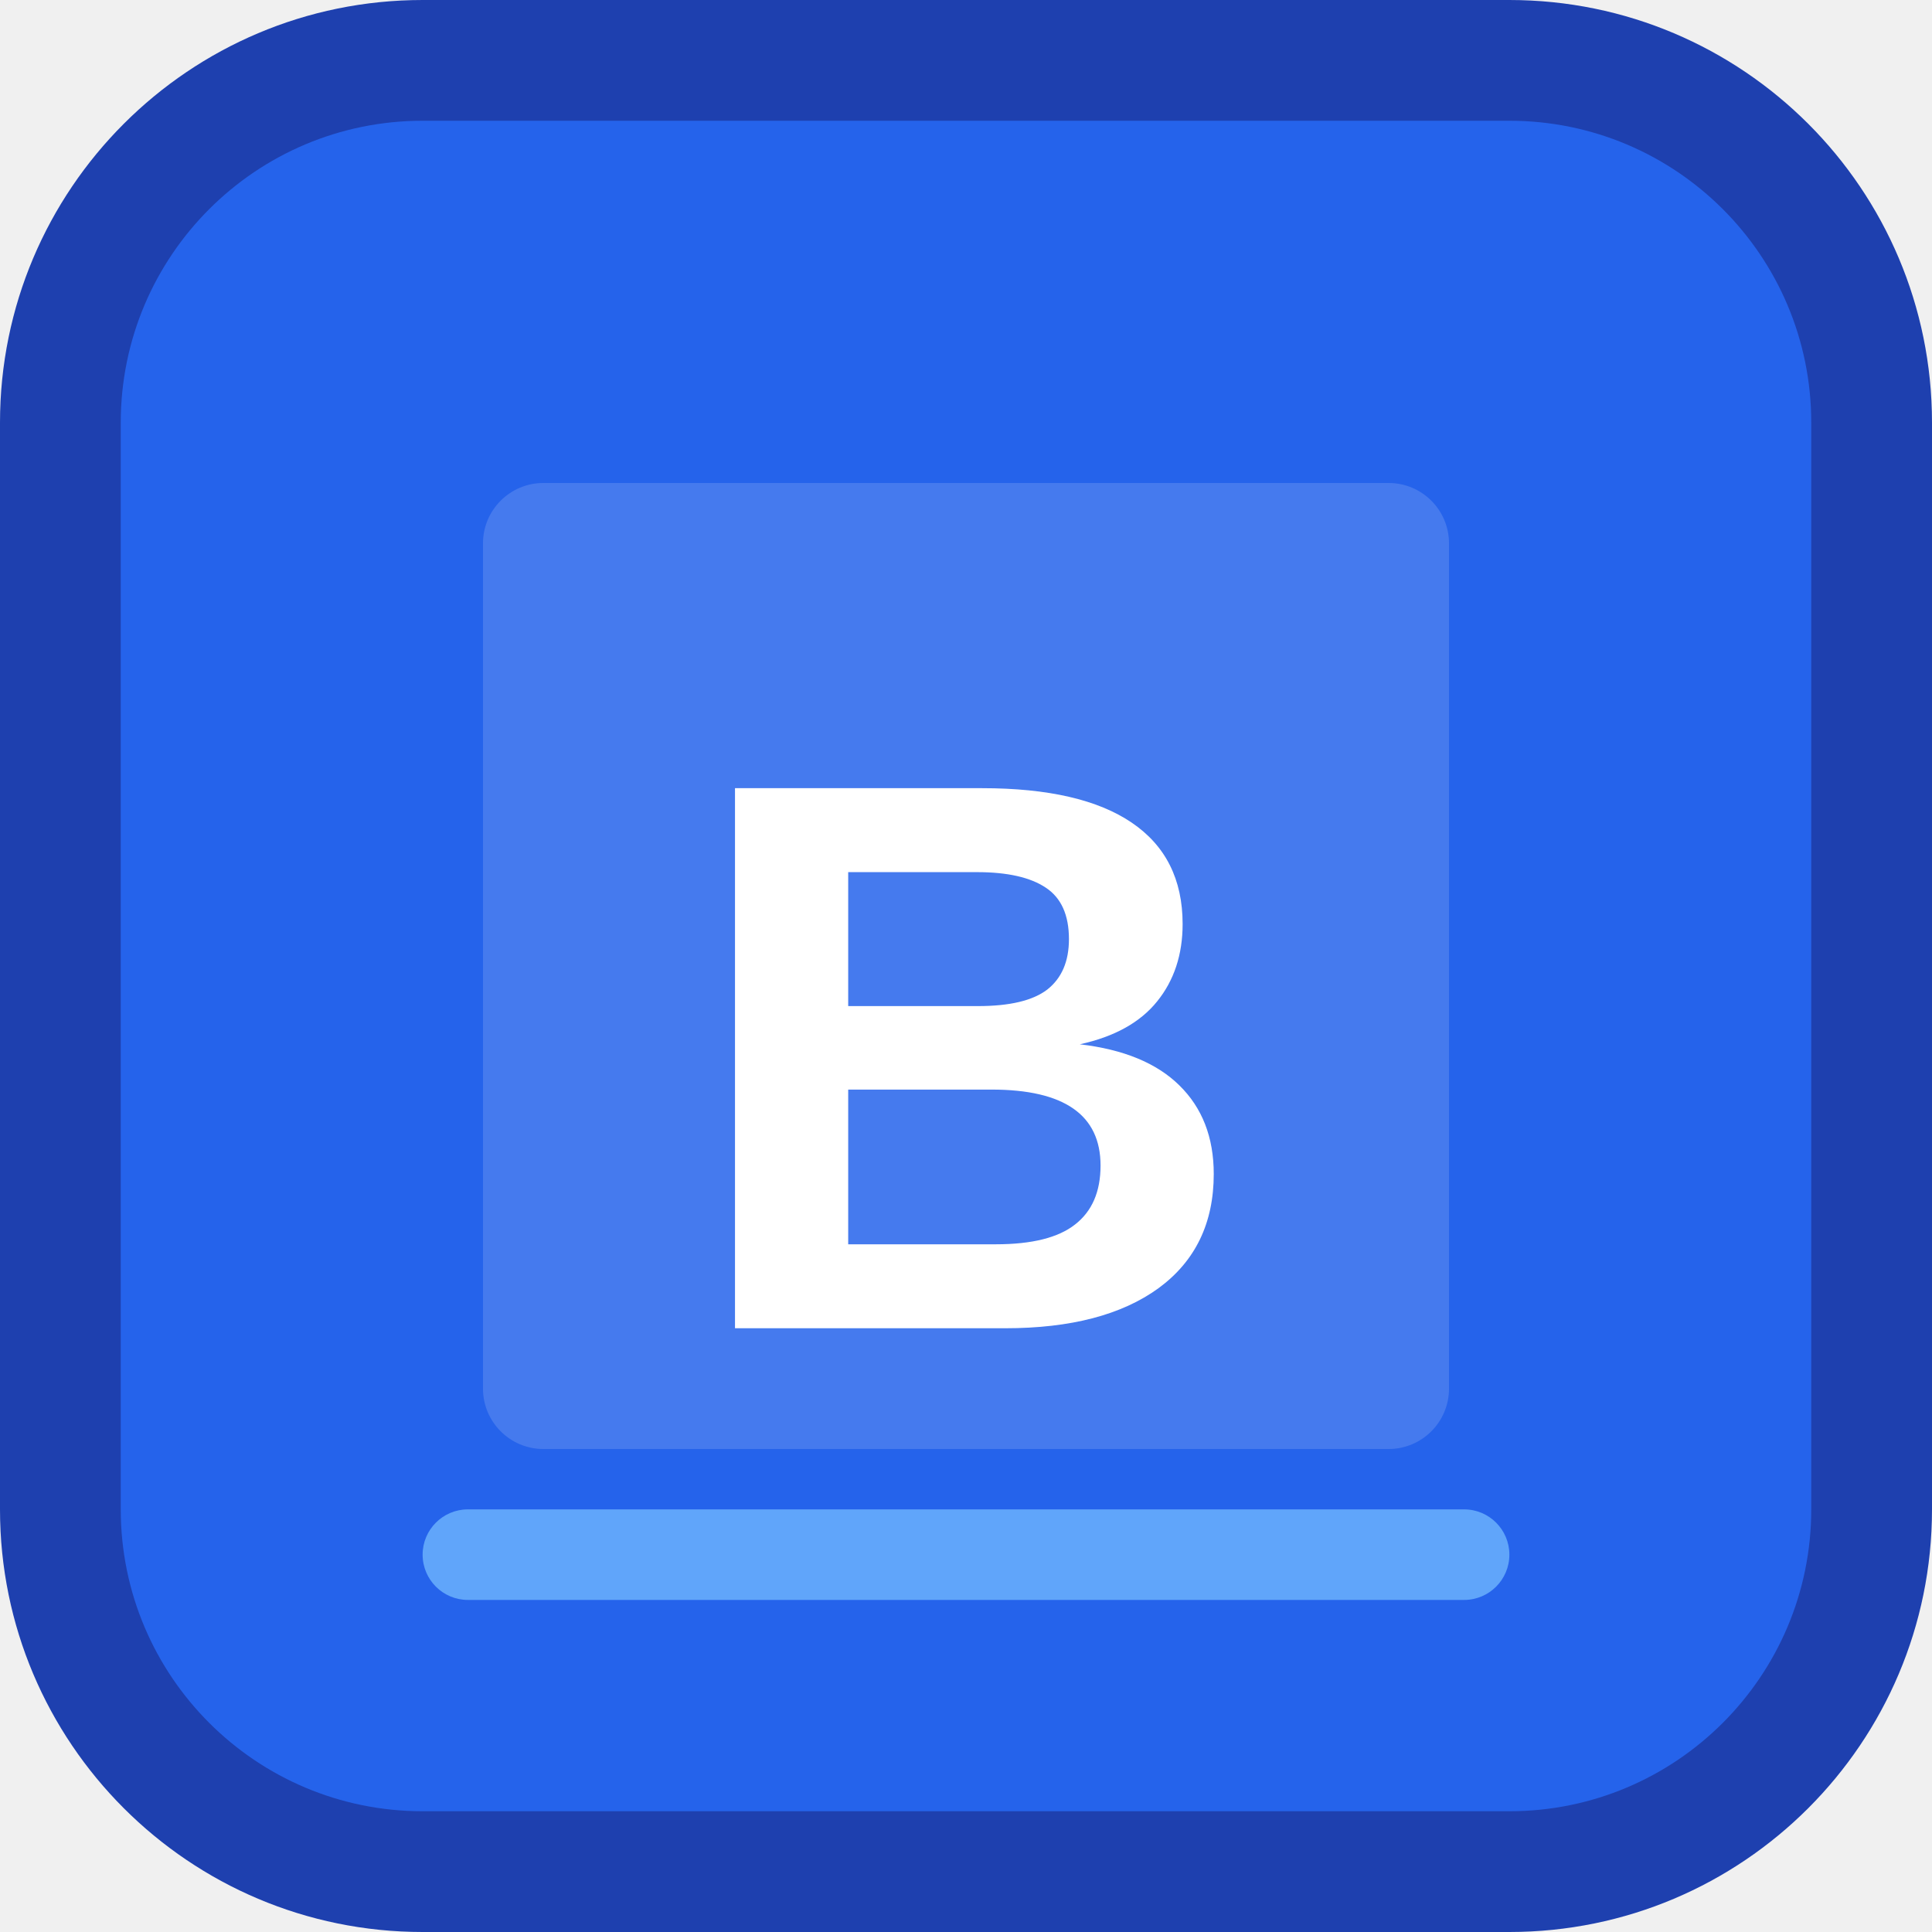
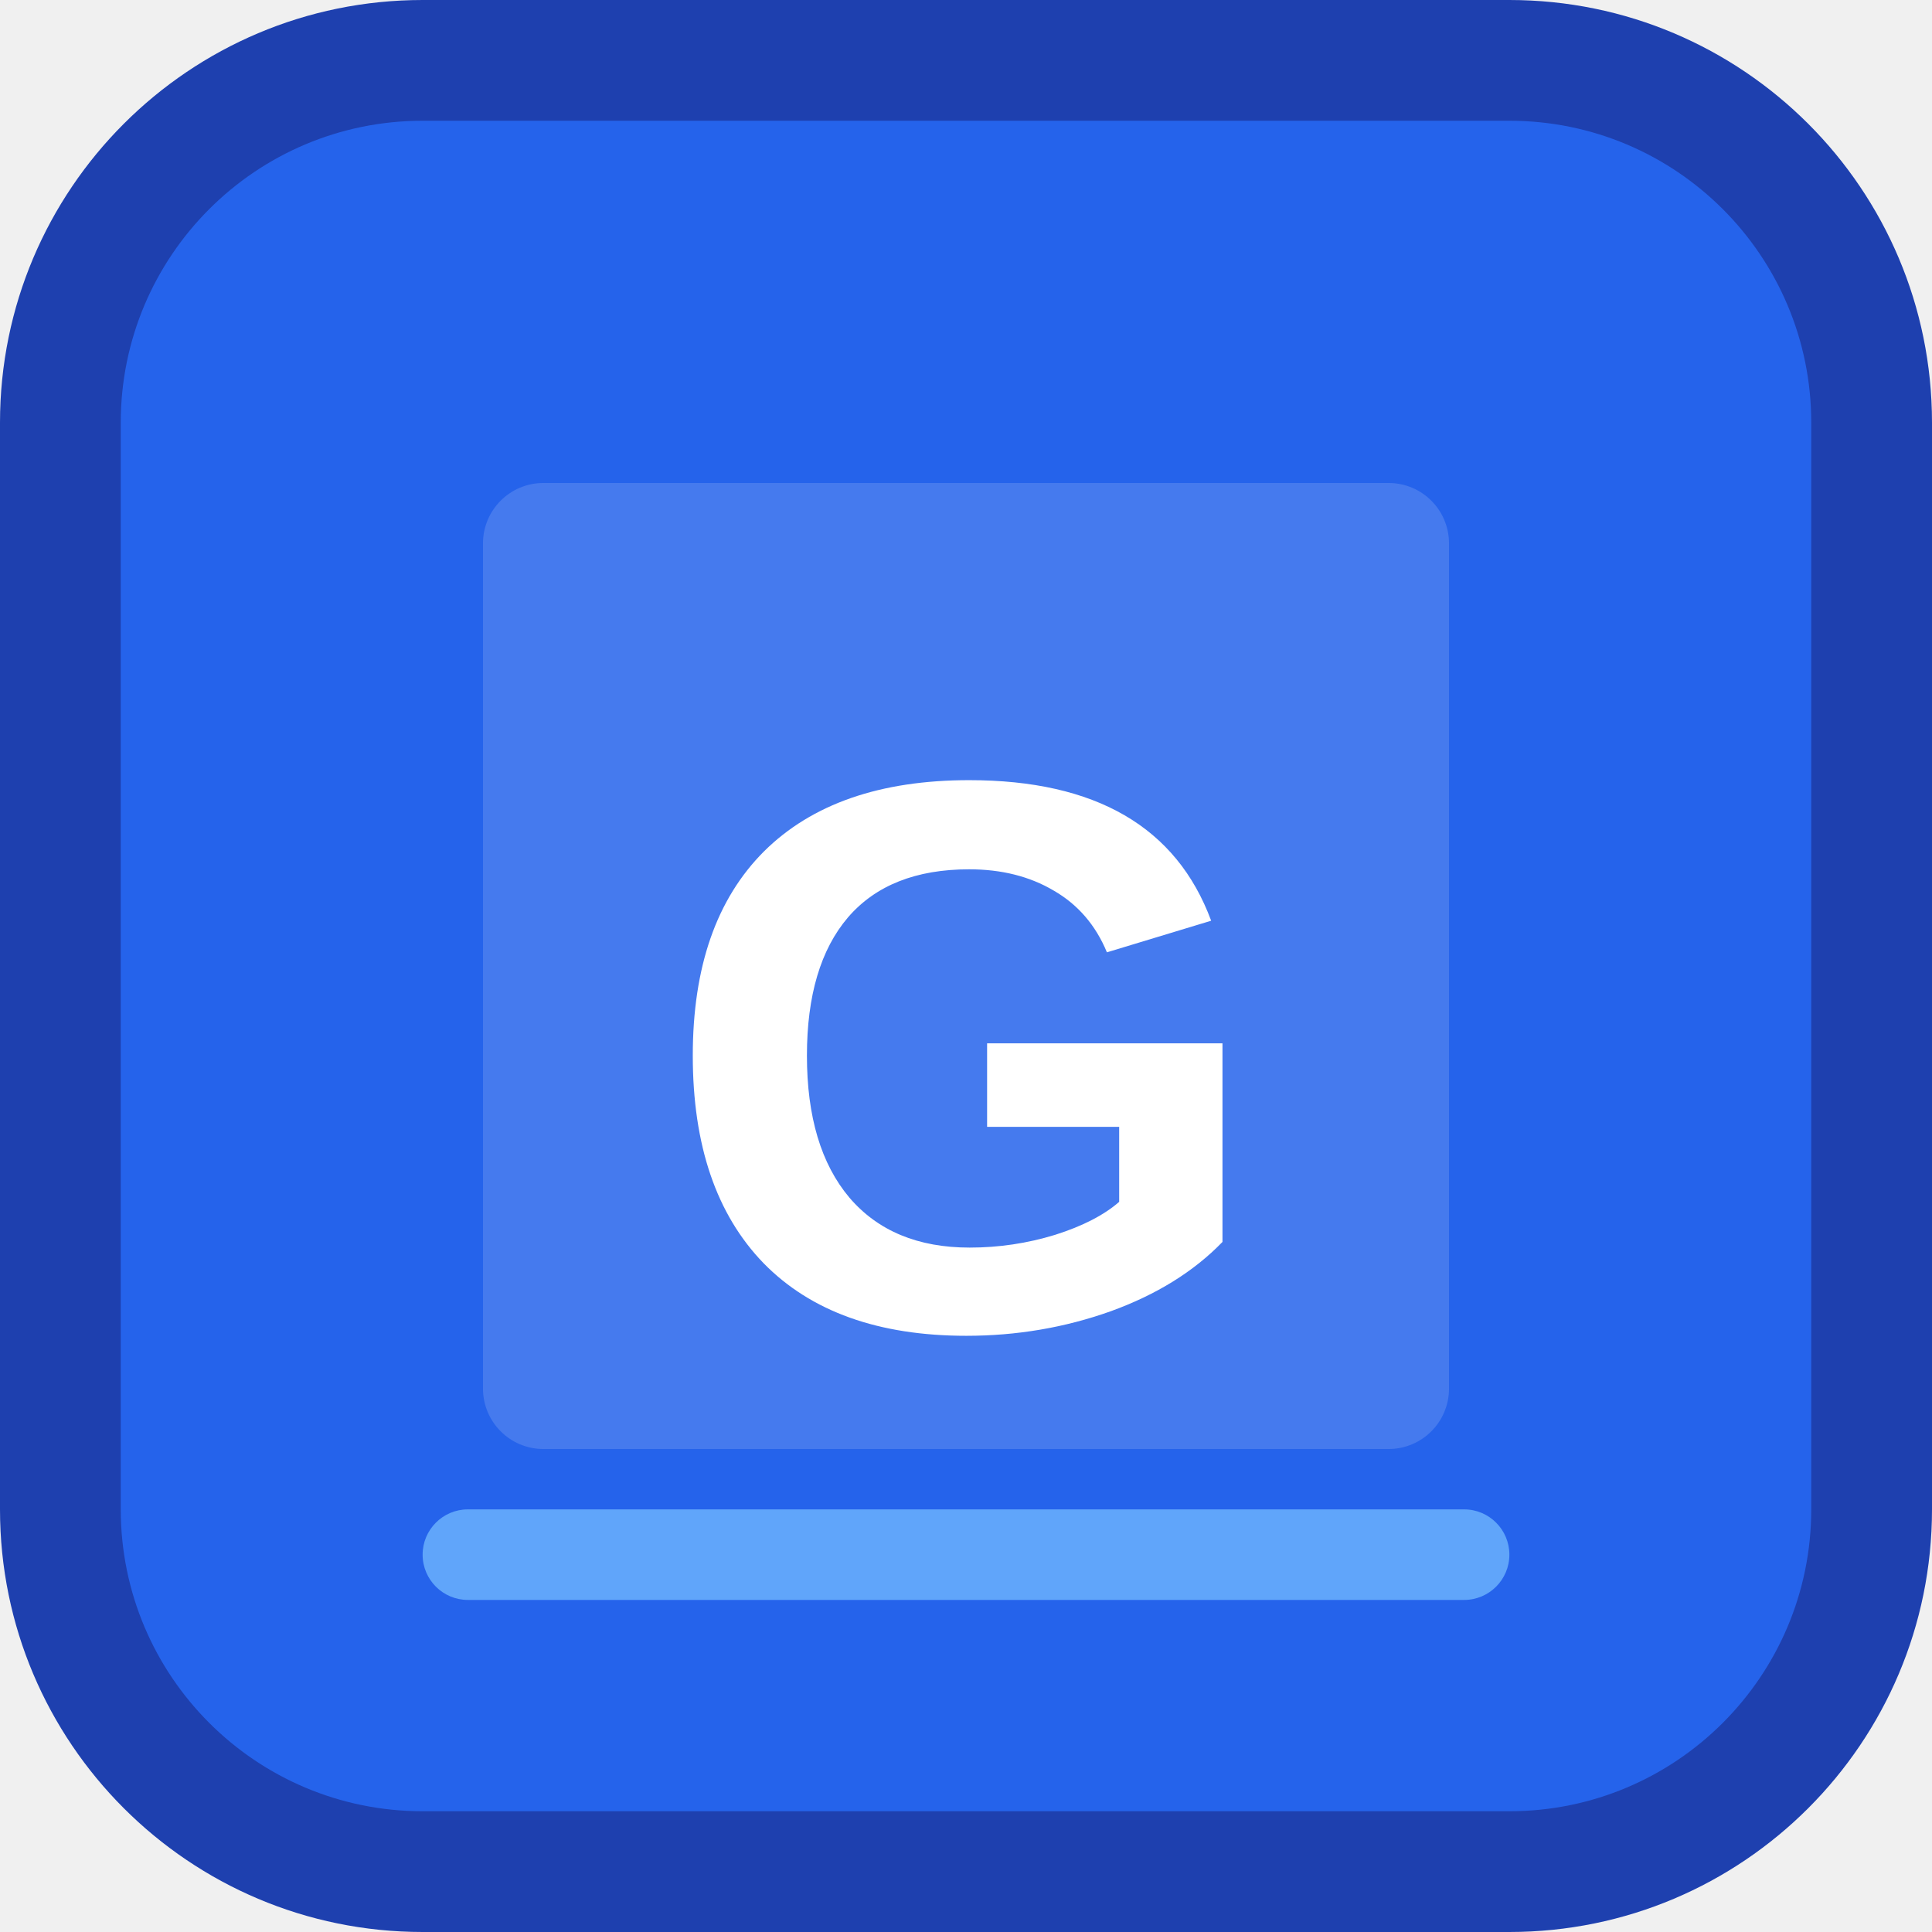
<svg xmlns="http://www.w3.org/2000/svg" viewBox="0 0 64 64" fill="none">
  <rect width="64" height="64" rx="14" fill="#1e40af" />
  <rect x="4" y="4" width="56" height="56" rx="10" fill="#2563eb" />
  <path d="M18 16h28a2 2 0 012 2v28a2 2 0 01-2 2H18a2 2 0 01-2-2V18a2 2 0 012-2z" fill="#fff" opacity="0.15" />
-   <text x="32" y="44" text-anchor="middle" font-family="Arial,sans-serif" font-weight="bold" font-size="26" fill="#fff">B</text>
+   <text x="32" y="44" text-anchor="middle" font-family="Arial,sans-serif" font-weight="bold" font-size="26" fill="#fff">G</text>
  <rect x="14" y="50" width="36" height="3" rx="1.5" fill="#60a5fa" />
</svg>
